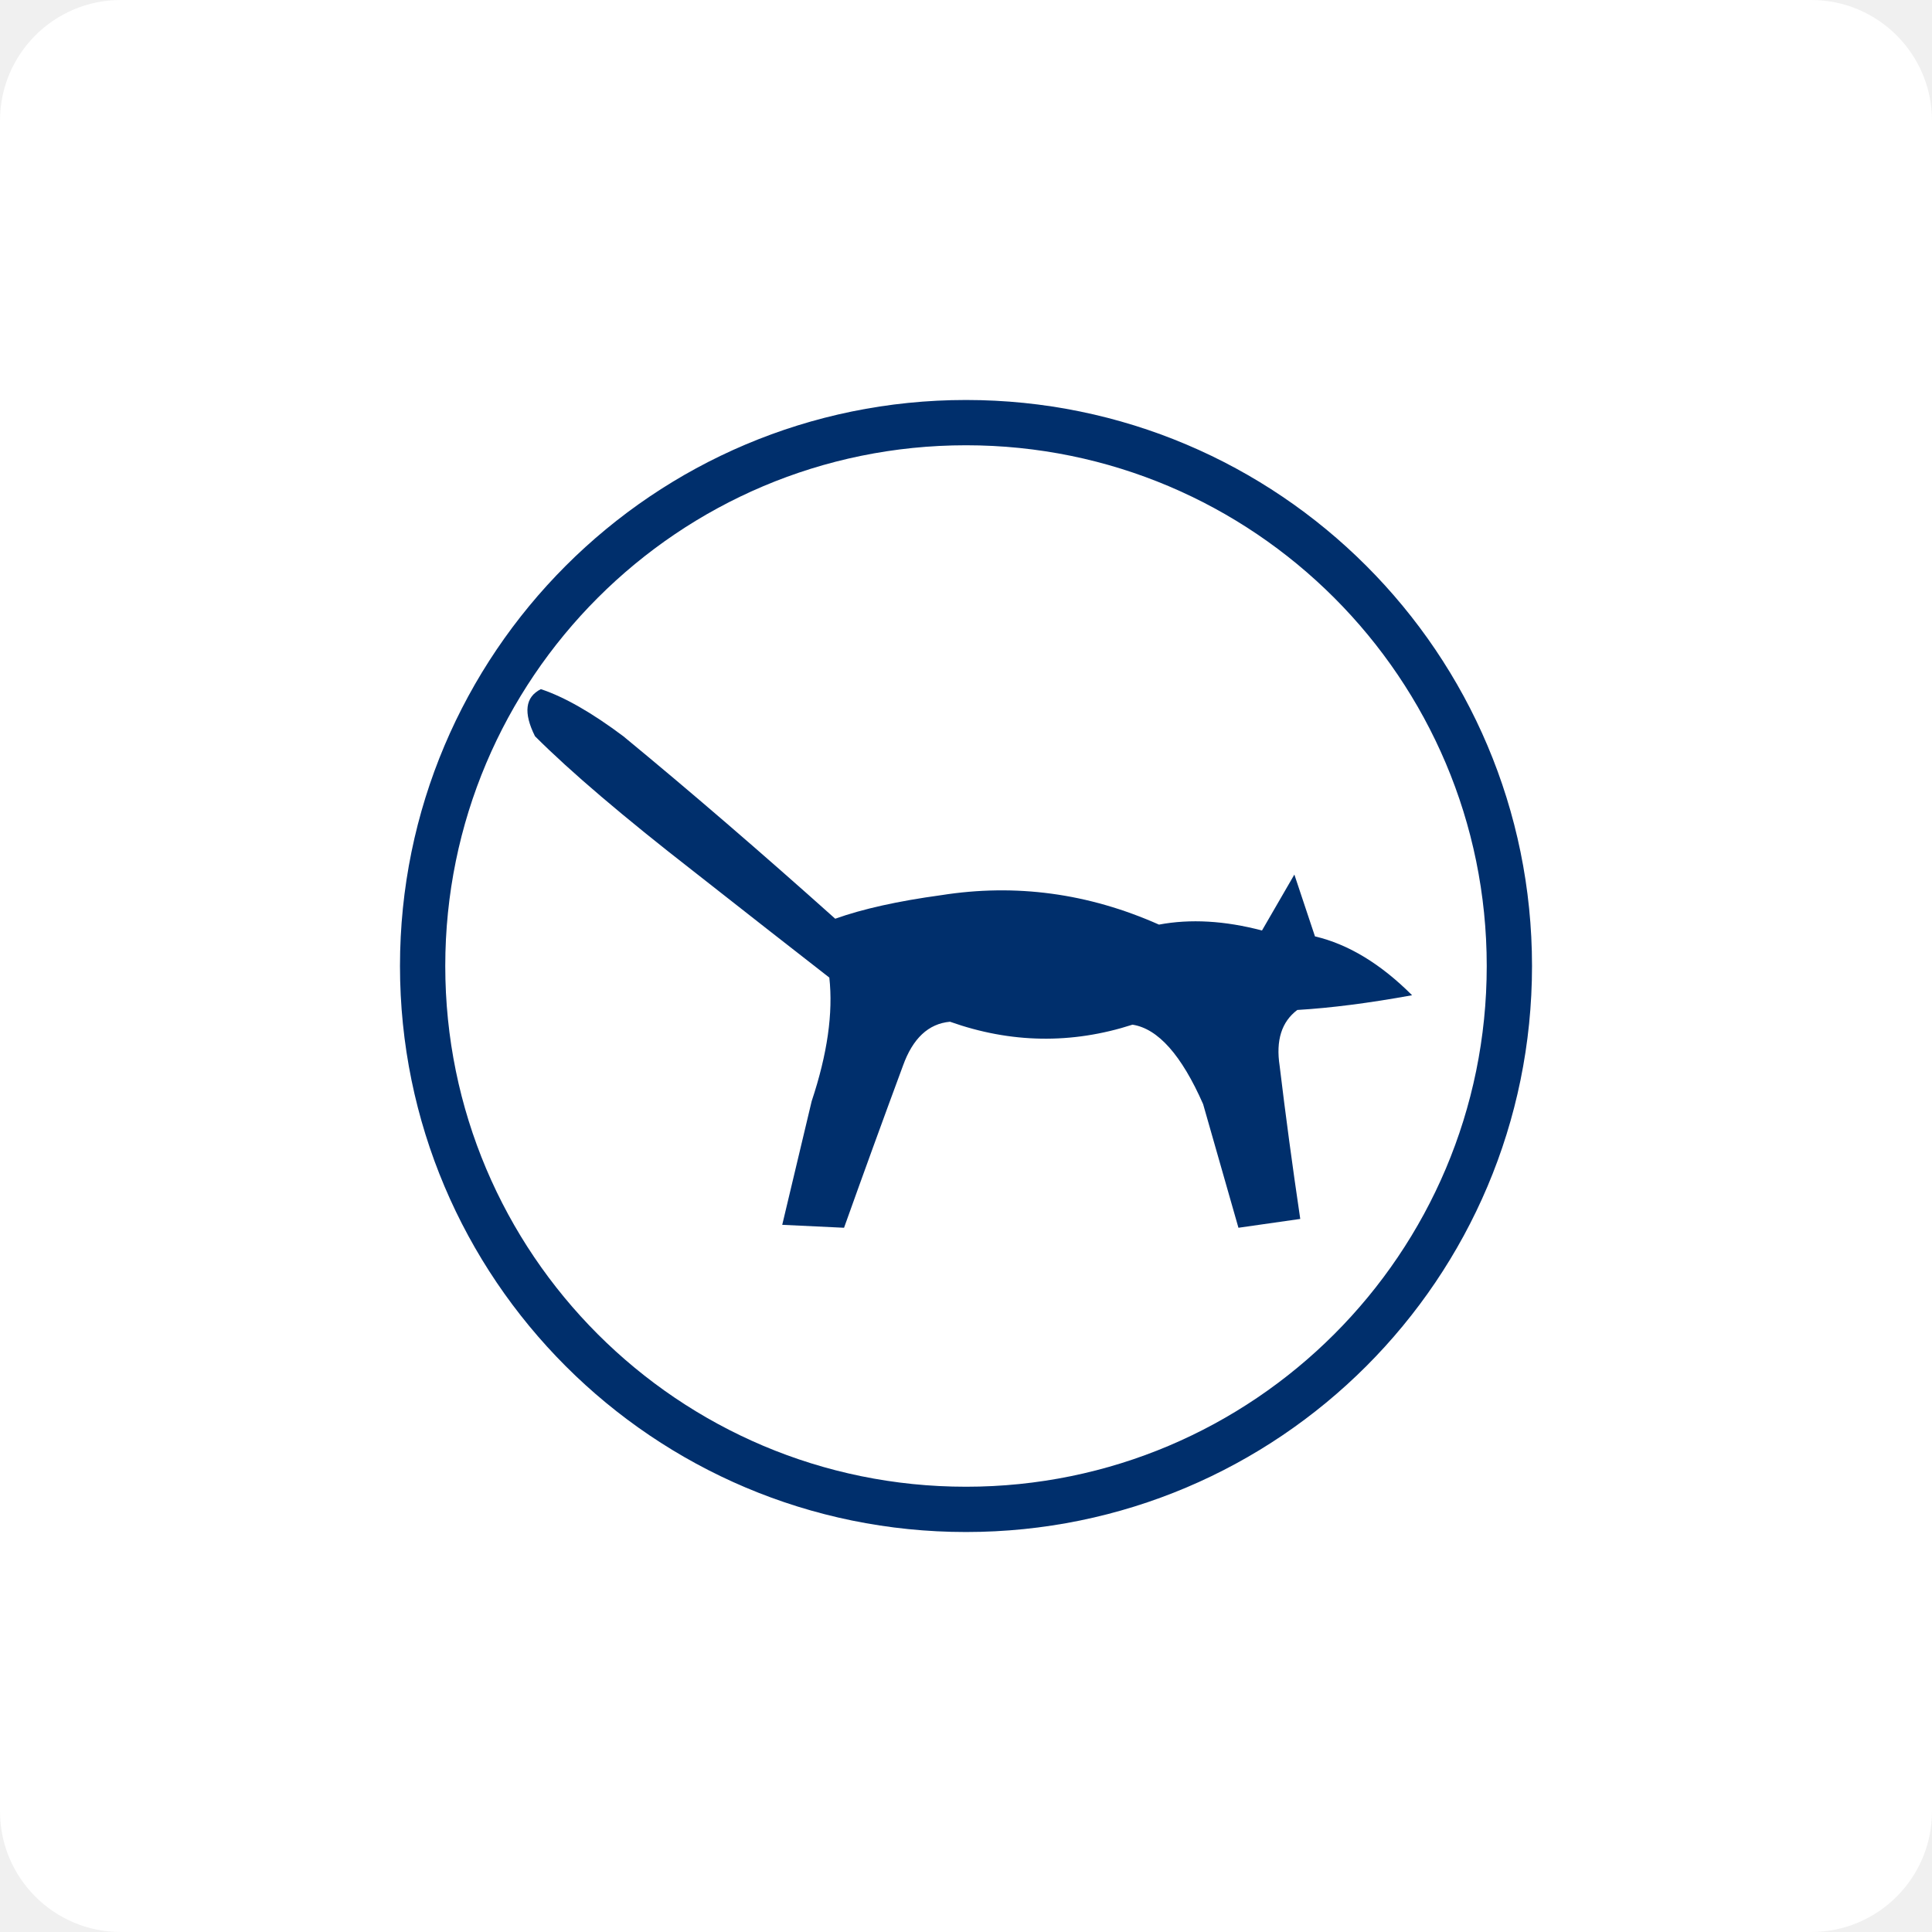
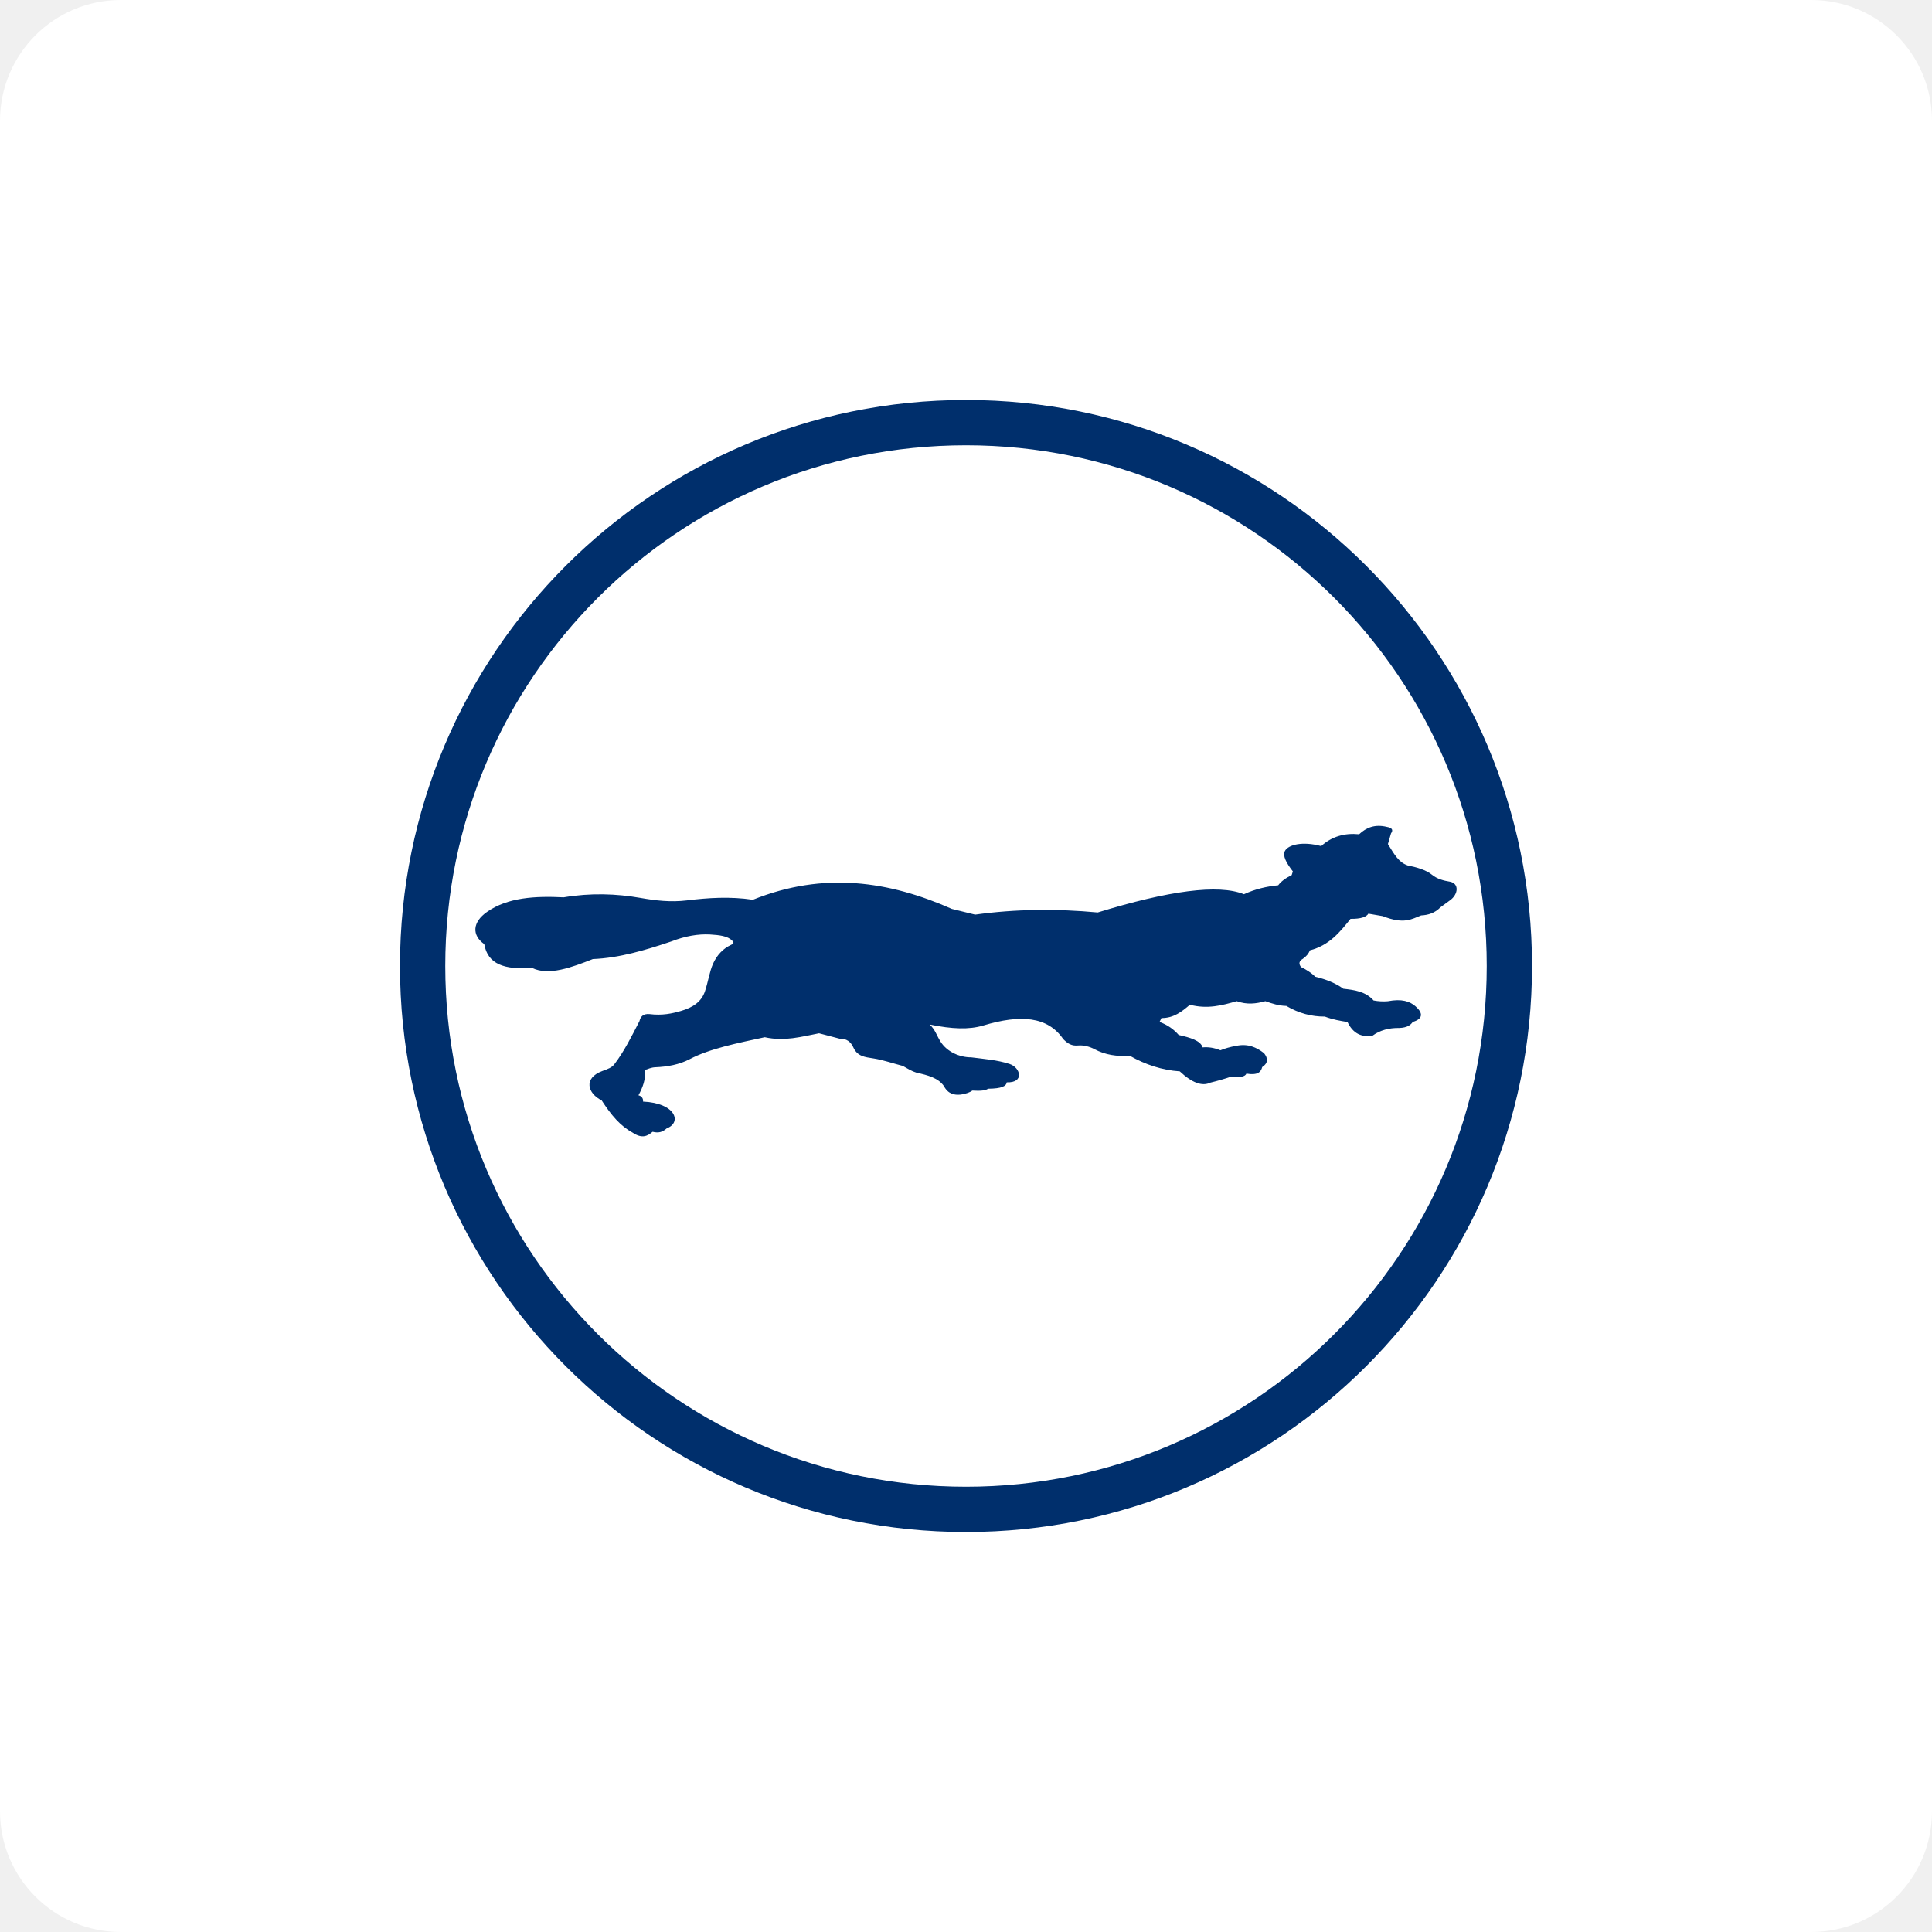
<svg xmlns="http://www.w3.org/2000/svg" width="512" height="512" viewBox="0 0 512 512" fill="none">
  <rect width="512" height="512" rx="32" fill="#FFFFFF" />
  <circle cx="256" cy="256" r="144" fill="none" stroke="#002F6C" stroke-width="12" />
-   <g transform="translate(258,254) scale(0.78) translate(-235,-233.5)">
-     <path fill="#002F6C" d="       M 384 246       Q 368 230 351 226 L 344 205 L 333 224       Q 314 219 298 222       Q 262 206 224 212       Q 202 215 188 220       Q 150 186 116 158 Q 100 146 88 142       Q 80 146 86 158       Q 104 176 140 204 Q 168 226 186 240       Q 188 258 180 282 L 170 324 L 191 325       Q 201 297 211 270 Q 216 256 227 255       Q 258 266 289 256       Q 302 258 313 283 L 325 325 L 346 322       Q 342 295 339 270 Q 337 257 345 251       Q 362 250 384 246 Z     " />
+   <g transform="translate(256,260) scale(-0.31,0.31) translate(-419.4248,-132.6985)">
+     <g transform="translate(119.7601,-403.3181)">
+       <g transform="matrix(0.03830278,-0.01059917,0.01059916,0.03830277,-4633.833,295.6143)">
+         <path fill="#002F6C" d="m 109470,36998 c 220,-139 455,-105 691,-67 191,-72 410,-96 649,-88 102,-56 220,-95 354,-119 71,-56 75,-115 10,-179 -61,-72 -93,-145 -98,-217 -379,-219 -519,-554 -663,-887 -215,-57 -317,-129 -340,-210 -104,-10 -208,-21 -312,-31 -490,53 -617,-105 -792,-235 -146,-48 -272,-129 -354,-280 -54,-68 -107,-135 -161,-203 -134,-170 -93,-396 109,-382 143,16 284,17 415,-41 153,-68 381,-67 554,-53 205,-12 334,-144 535,-330 -1,-79 -2,-159 -3,-238 -32,-86 9,-123 123,-112 267,8 424,133 533,312 310,54 554,202 719,463 412,2 690,157 724,310 25,111 -97,240 -282,377 l 3,84 c 110,96 184,192 221,288 231,89 453,208 659,382 589,-68 1583,359 2927,1217 872,156 1718,397 2529,748 171,5 343,10 514,15 1457,-215 2868,-50 4179,952 495,60 939,216 1368,393 318,131 643,182 970,213 530,51 1068,181 1599,429 599,134 1157,321 1504,741 246,297 186,571 -127,685 -189,399 -565,416 -1132,219 -388,71 -817,-240 -1205,-533 -540,-173 -1036,-484 -1527,-816 -254,-190 -513,-312 -763,-366 -197,-42 -373,-69 -491,0 -58,34 -52,55 0,98 137,115 232,286 263,493 27,182 -2,392 9,614 11,235 153,405 389,550 161,99 354,203 632,243 132,25 170,103 166,204 74,354 143,714 272,1035 37,91 106,135 212,212 359,260 173,549 -155,612 -286,254 -534,423 -827,491 -235,79 -331,-17 -409,-132 -142,-3 -213,-59 -273,-151 -287,-211 -43,-578 644,-420 14,-80 72,-106 131,-104 -41,-178 -65,-375 13,-561 -61,-39 -113,-89 -203,-118 -247,-79 -481,-192 -667,-366 -351,-331 -900,-607 -1428,-884 -436,-22 -760,-223 -1103,-393 l -462,-6 c -135,-45 -246,2 -327,99 -138,167 -295,138 -484,116 -215,-25 -433,-8 -650,-13 -107,27 -212,59 -327,62 -243,-14 -480,-16 -641,120 -134,141 -268,131 -401,79 -101,-46 -173,-96 -215,-149 -170,-35 -278,-78 -314,-128 -284,-80 -364,-160 -352,-240 -377,-91 -198,-387 47,-397 289,-12 552,43 834,83 236,66 530,27 723,-148 125,-113 172,-211 324,-295 -488,-32 -847,-118 -1113,-285 -713,-450 -1285,-559 -1738,-178 -121,69 -216,96 -344,47 -110,-42 -250,-43 -359,-18 -258,58 -513,26 -769,-66 -376,94 -753,114 -1129,37 -319,168 -552,187 -699,58 -140,-78 -273,-159 -397,-244 -202,-30 -289,-82 -298,-149 -259,-29 -291,-124 -290,-227 -107,-124 -67,-218 41,-298 192,-80 391,-109 612,4 133,62 229,124 310,186 148,-18 274,0 385,42 82,-129 314,-133 567,-120 127,-84 278,-144 472,-161 -6,-30 -11,-61 -17,-91 -255,-68 -386,-251 -513,-439 -391,-6 -673,-172 -951,-343 -230,19 -416,-57 -594,-164 -145,12 -308,18 -461,-22 -303,82 -589,77 -860,0 -190,18 -344,-1 -501,-17 -179,206 -381,242 -600,136 -121,-152 -292,-254 -509,-310 -164,-53 -216,-126 -244,-203 -201,-124 -160,-247 33,-339 146,-70 327,-83 604,54 90,33 190,57 304,66 z" />
+       </g>
+     </g>
  </g>
</svg>
